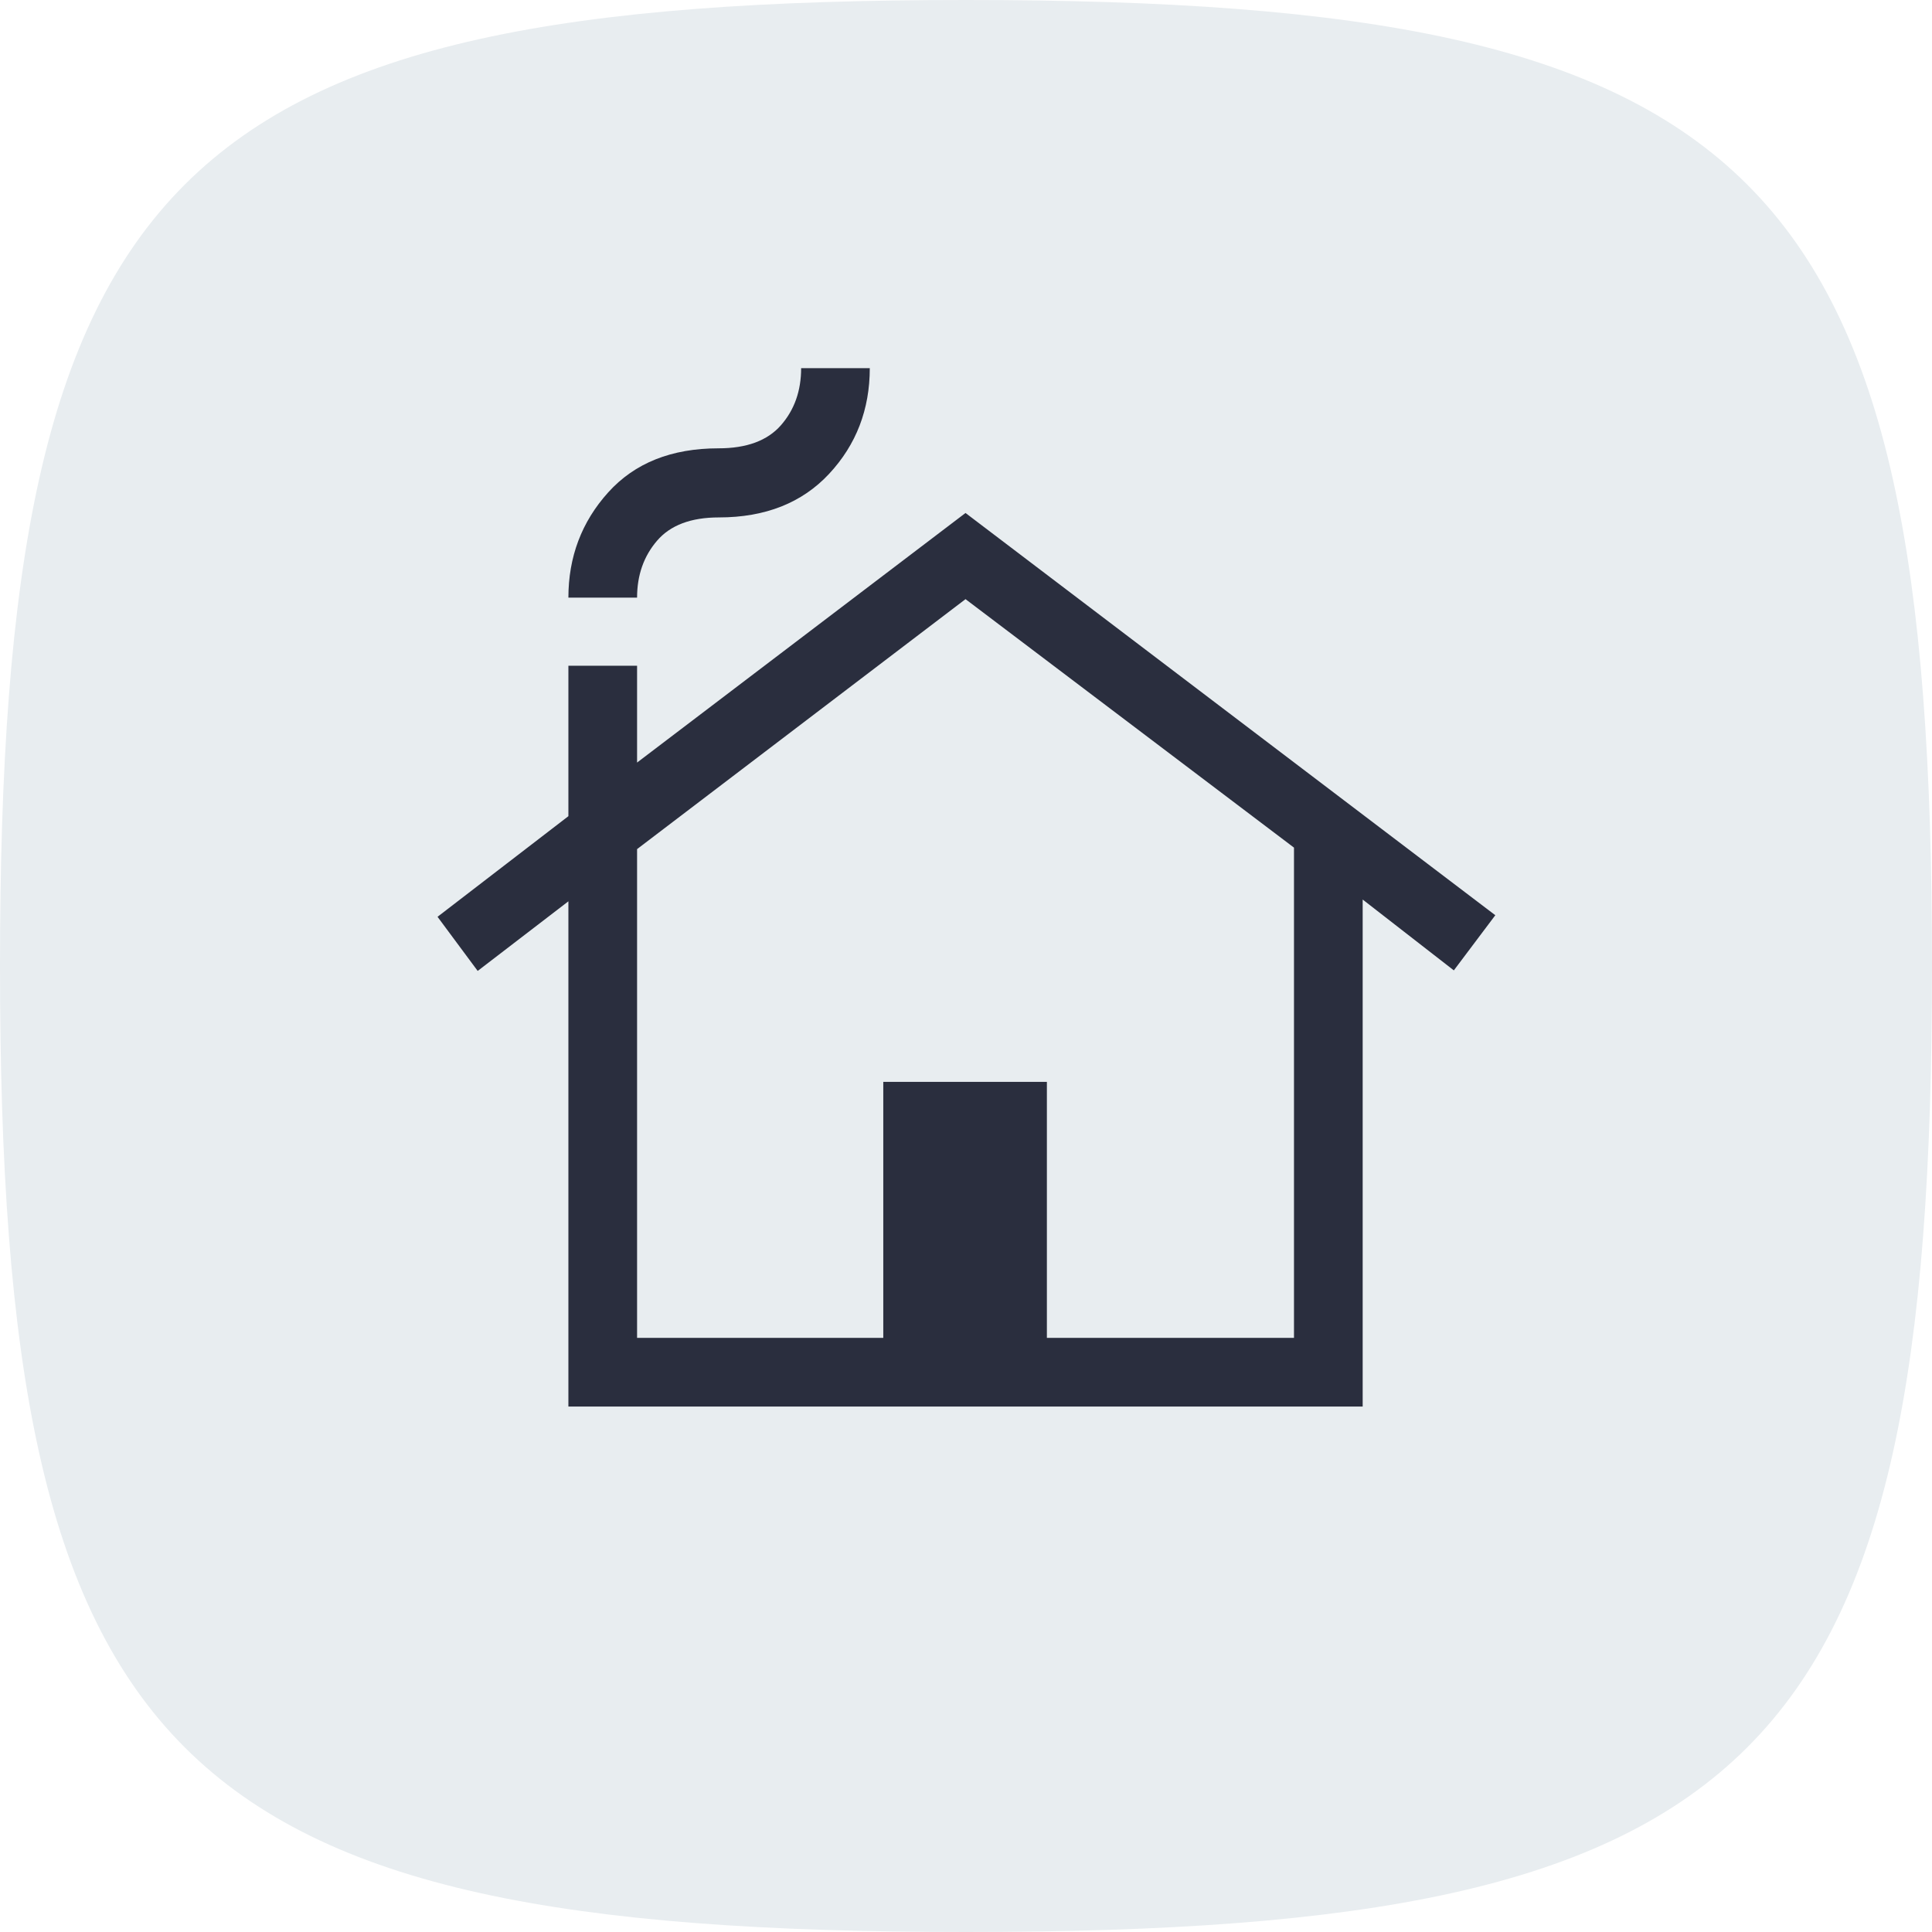
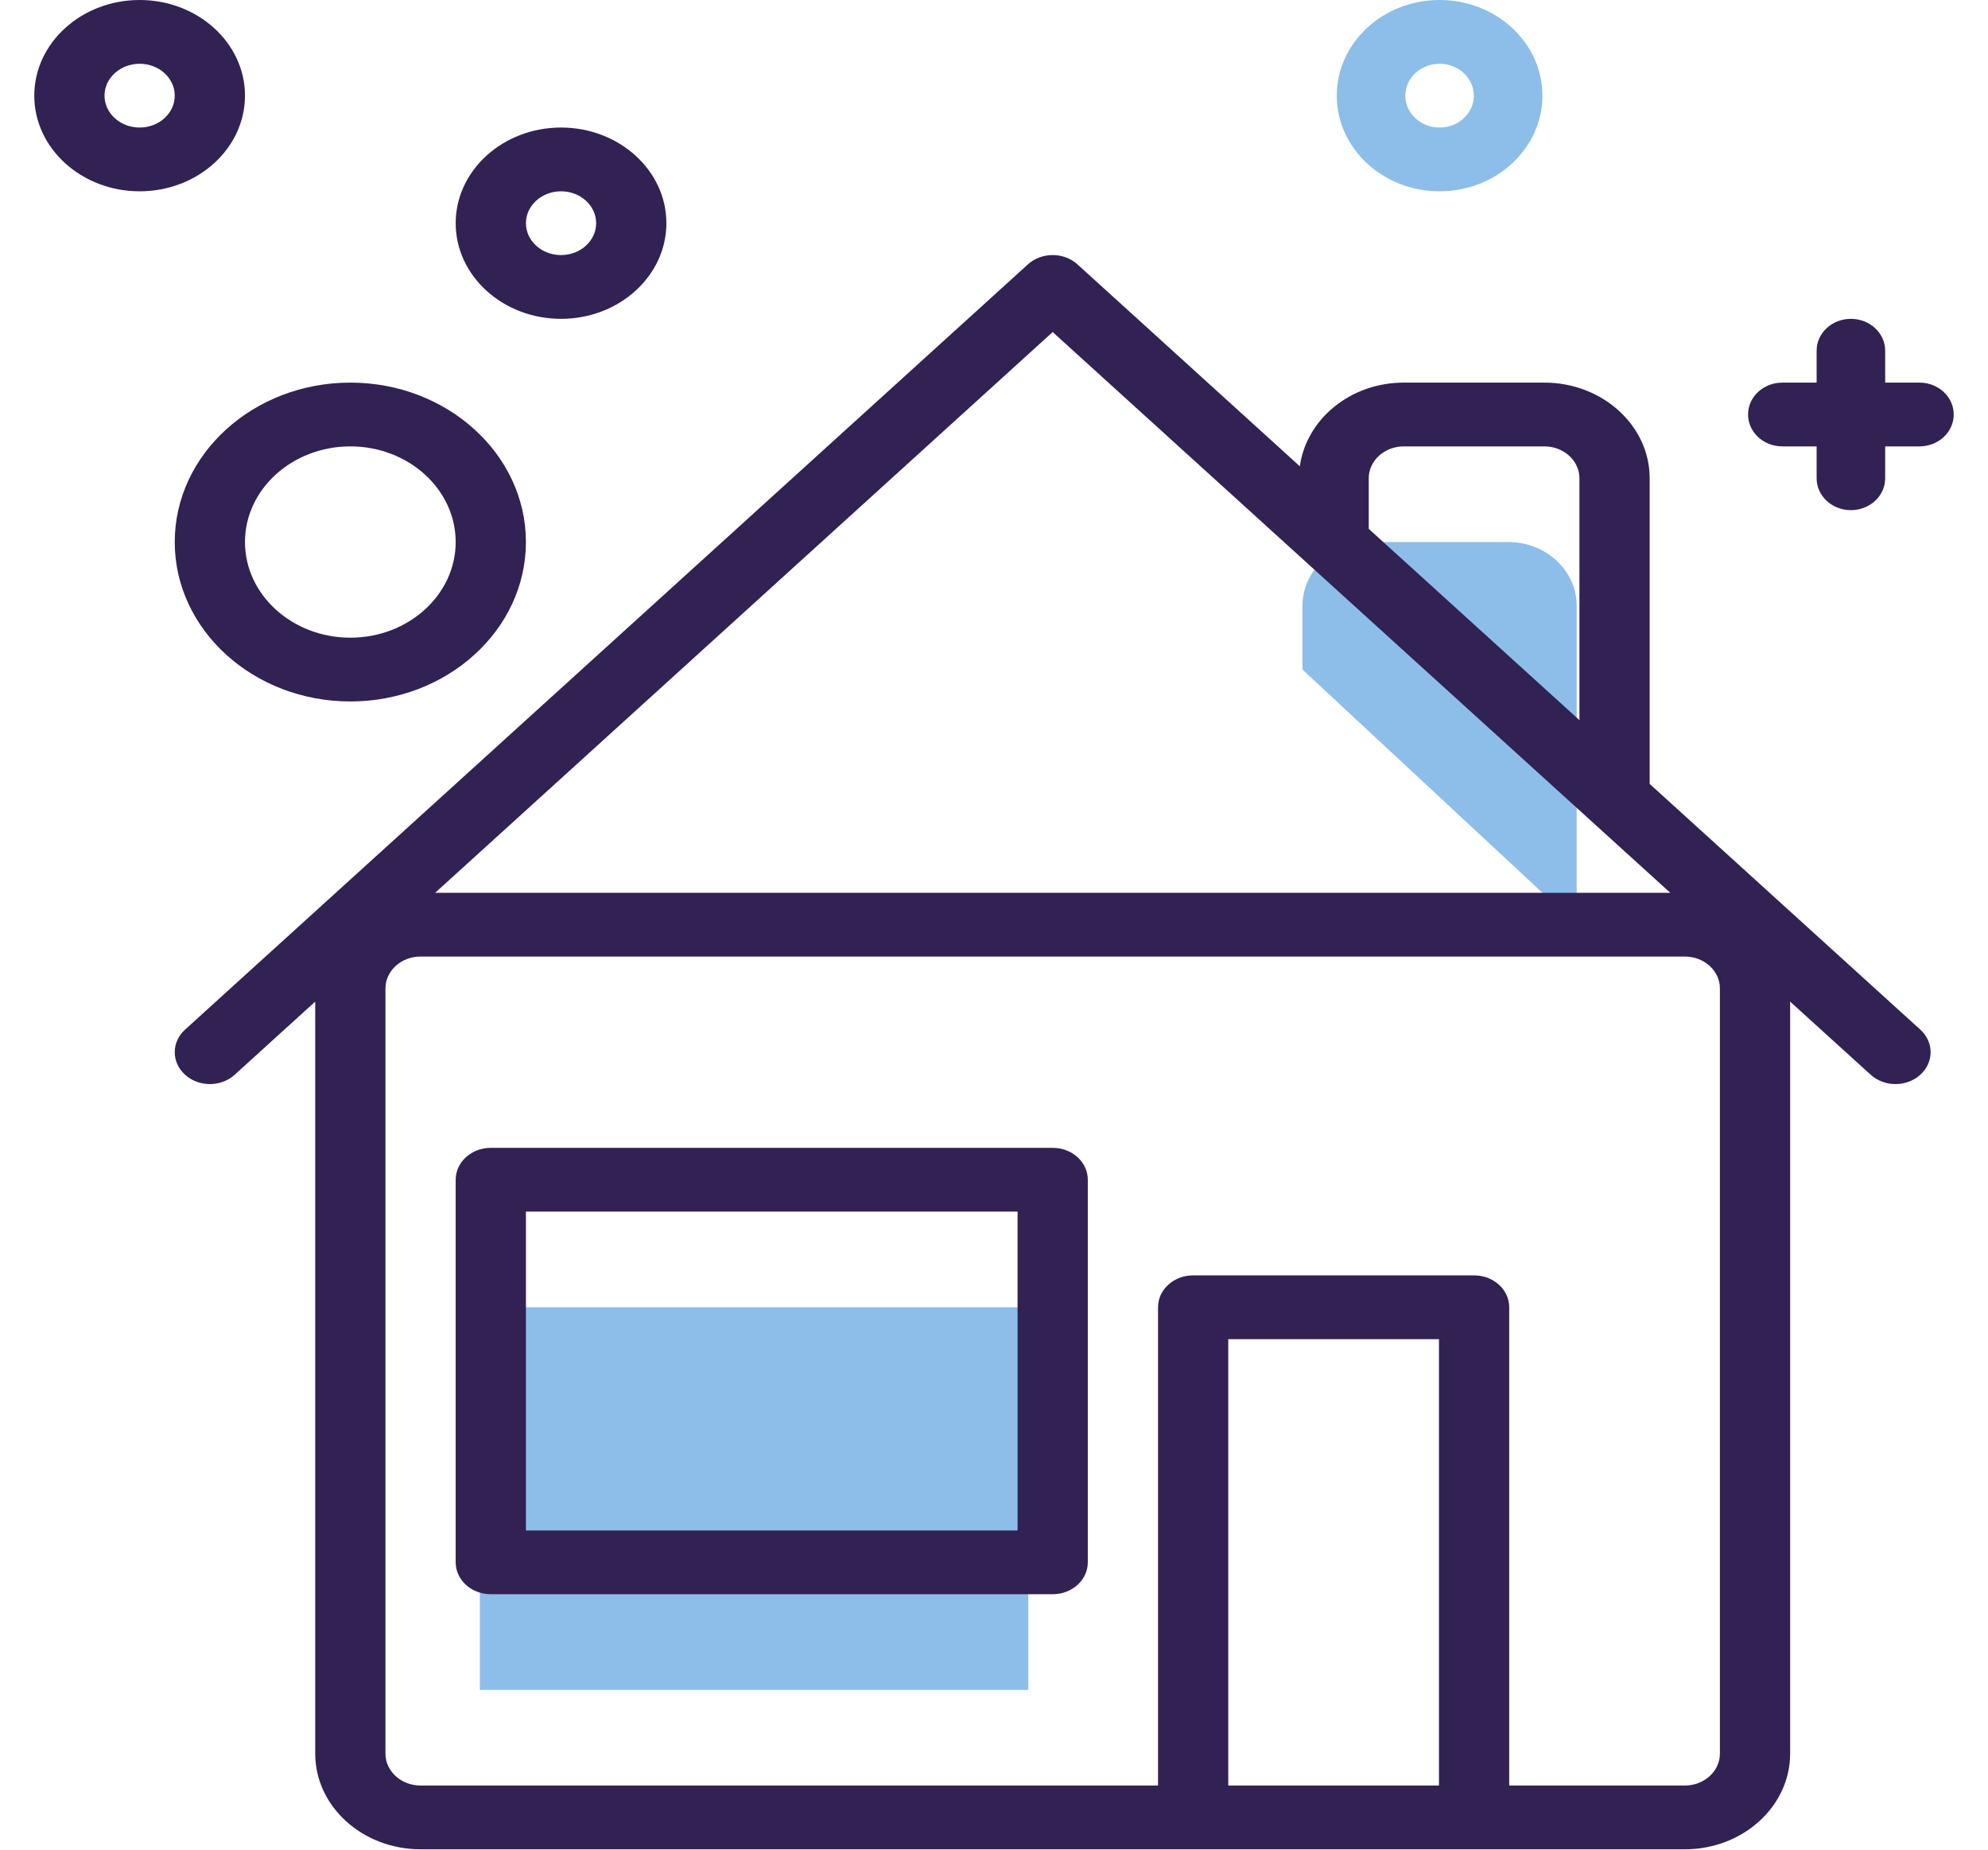
- <svg xmlns="http://www.w3.org/2000/svg" width="60" height="60" viewBox="0 0 60 60" fill="none">
-   <path d="M0 30C0 5.295 5.295 0 30 0C54.705 0 60 5.295 60 30C60 54.705 54.705 60 30 60C5.295 60 0 54.705 0 30Z" fill="#E8EDF0" />
-   <path d="M17.652 43.681V27.991L14.835 30.153L13.588 28.472L17.652 25.347V20.675H19.785V23.682L29.985 15.931L46.438 28.423L45.15 30.136L42.319 27.936V43.681H17.652ZM19.785 41.548H27.431V33.599H32.512V41.548H40.186V26.324L29.985 18.607L19.785 26.37V41.548ZM17.652 18.56C17.652 17.297 18.063 16.208 18.886 15.294C19.709 14.38 20.852 13.923 22.316 13.923C23.189 13.923 23.834 13.684 24.252 13.207C24.671 12.729 24.88 12.138 24.88 11.433H27.012C27.012 12.716 26.591 13.81 25.75 14.714C24.909 15.617 23.767 16.069 22.325 16.069C21.458 16.069 20.818 16.311 20.405 16.793C19.991 17.275 19.785 17.864 19.785 18.56H17.652Z" fill="#2A2E3E" />
+ <svg xmlns="http://www.w3.org/2000/svg" width="629" height="585" viewBox="0 0 629 585" fill="none">
+   <path d="M607.31 121.034H596.465V110.948C596.465 105.371 591.618 100.862 585.62 100.862C579.623 100.862 574.776 105.371 574.776 110.948V121.034H563.931C557.934 121.034 553.086 125.543 553.086 131.121C553.086 136.698 557.934 141.207 563.931 141.207H574.776V151.293C574.776 156.871 579.623 161.379 585.62 161.379C591.618 161.379 596.465 156.871 596.465 151.293V141.207H607.31C613.307 141.207 618.155 136.698 618.155 131.121C618.155 125.543 613.307 121.034 607.31 121.034Z" fill="#322153" />
+   <path d="M325.344 413.534H151.827V534.569H325.344V413.534Z" fill="#8CBEE9" />
+   <path d="M477.172 171.466H433.792C421.809 171.466 412.103 180.493 412.103 191.638V211.81L498.861 292.5V191.638C498.861 180.493 489.155 171.466 477.172 171.466Z" fill="#8CBEE9" />
+   <path d="M422.948 30.259C422.948 46.941 437.545 60.517 455.483 60.517C473.42 60.517 488.017 46.941 488.017 30.259C488.017 13.576 473.42 0 455.483 0C437.545 0 422.948 13.576 422.948 30.259ZM466.328 30.259C466.328 35.826 461.469 40.345 455.483 40.345C449.496 40.345 444.638 35.826 444.638 30.259C444.638 24.691 449.496 20.172 455.483 20.172C461.469 20.172 466.328 24.691 466.328 30.259Z" fill="#8CBEE9" />
+   <path d="M566.399 316.848L591.876 339.976C594.043 341.942 596.887 342.931 599.732 342.931C602.576 342.931 605.421 341.942 607.587 339.976C611.932 336.032 611.932 329.657 607.587 325.714L521.954 247.979V151.293C521.954 134.61 506.999 121.034 488.621 121.034H444.177C427.221 121.034 413.344 132.623 411.266 147.501L340.922 83.645C336.577 79.701 329.555 79.701 325.211 83.645L58.545 325.714C54.201 329.657 54.201 336.032 58.545 339.976C62.89 343.919 69.912 343.919 74.257 339.976L99.734 316.848V554.741C99.734 571.424 114.69 585 133.067 585H533.065C551.443 585 566.399 571.424 566.399 554.741V316.848ZM433.066 151.293C433.066 145.725 438.044 141.207 444.177 141.207H488.621C494.754 141.207 499.732 145.725 499.732 151.293V227.807L433.066 167.29V151.293ZM333.066 105.038L414.088 178.586C414.099 178.596 414.11 178.606 414.121 178.617L502.977 259.276C502.988 259.286 502.999 259.296 503.01 259.306L528.477 282.424H137.678L333.066 105.038ZM455.288 564.827H388.622V423.621H455.288V564.827ZM544.176 554.741C544.176 560.309 539.199 564.827 533.065 564.827H477.51V413.534C477.51 407.957 472.543 403.448 466.399 403.448H377.511C371.366 403.448 366.4 407.957 366.4 413.534V564.827H133.067C126.945 564.827 121.956 560.309 121.956 554.741V312.672C121.956 307.105 126.945 302.586 133.067 302.586H533.065C539.199 302.586 544.176 307.105 544.176 312.672V554.741Z" fill="#322153" />
+   <path d="M333.067 363.104H155.29C149.156 363.104 144.179 367.612 144.179 373.19V494.224C144.179 499.802 149.156 504.31 155.29 504.31H333.067C339.2 504.31 344.178 499.802 344.178 494.224V373.19C344.178 367.612 339.2 363.104 333.067 363.104ZM321.956 484.138H166.401V383.276H321.956V484.138Z" fill="#322153" />
+   <path d="M55.289 171.465C55.289 199.273 80.211 221.896 110.844 221.896C141.478 221.896 166.4 199.273 166.4 171.465C166.4 143.658 141.478 121.034 110.844 121.034C80.211 121.034 55.289 143.658 55.289 171.465ZM144.178 171.465C144.178 188.148 129.222 201.724 110.844 201.724C92.467 201.724 77.511 188.148 77.511 171.465C77.511 154.783 92.467 141.207 110.844 141.207C129.222 141.207 144.178 154.783 144.178 171.465Z" fill="#322153" />
+   <path d="M177.512 100.862C195.89 100.862 210.845 87.286 210.845 70.603C210.845 53.921 195.89 40.345 177.512 40.345C159.134 40.345 144.179 53.921 144.179 70.603C144.179 87.286 159.134 100.862 177.512 100.862ZM177.512 60.517C183.634 60.517 188.623 65.036 188.623 70.603C188.623 76.171 183.634 80.69 177.512 80.69C171.39 80.69 166.401 76.171 166.401 70.603C166.401 65.036 171.39 60.517 177.512 60.517Z" fill="#322153" />
+   <path d="M44.179 60.517C62.557 60.517 77.512 46.941 77.512 30.259C77.512 13.576 62.557 0 44.179 0C25.801 0 10.846 13.576 10.846 30.259C10.846 46.941 25.801 60.517 44.179 60.517ZM44.179 20.172C50.301 20.172 55.29 24.691 55.29 30.259C55.29 35.826 50.301 40.345 44.179 40.345C38.057 40.345 33.068 35.826 33.068 30.259C33.068 24.691 38.057 20.172 44.179 20.172Z" fill="#322153" />
</svg>
